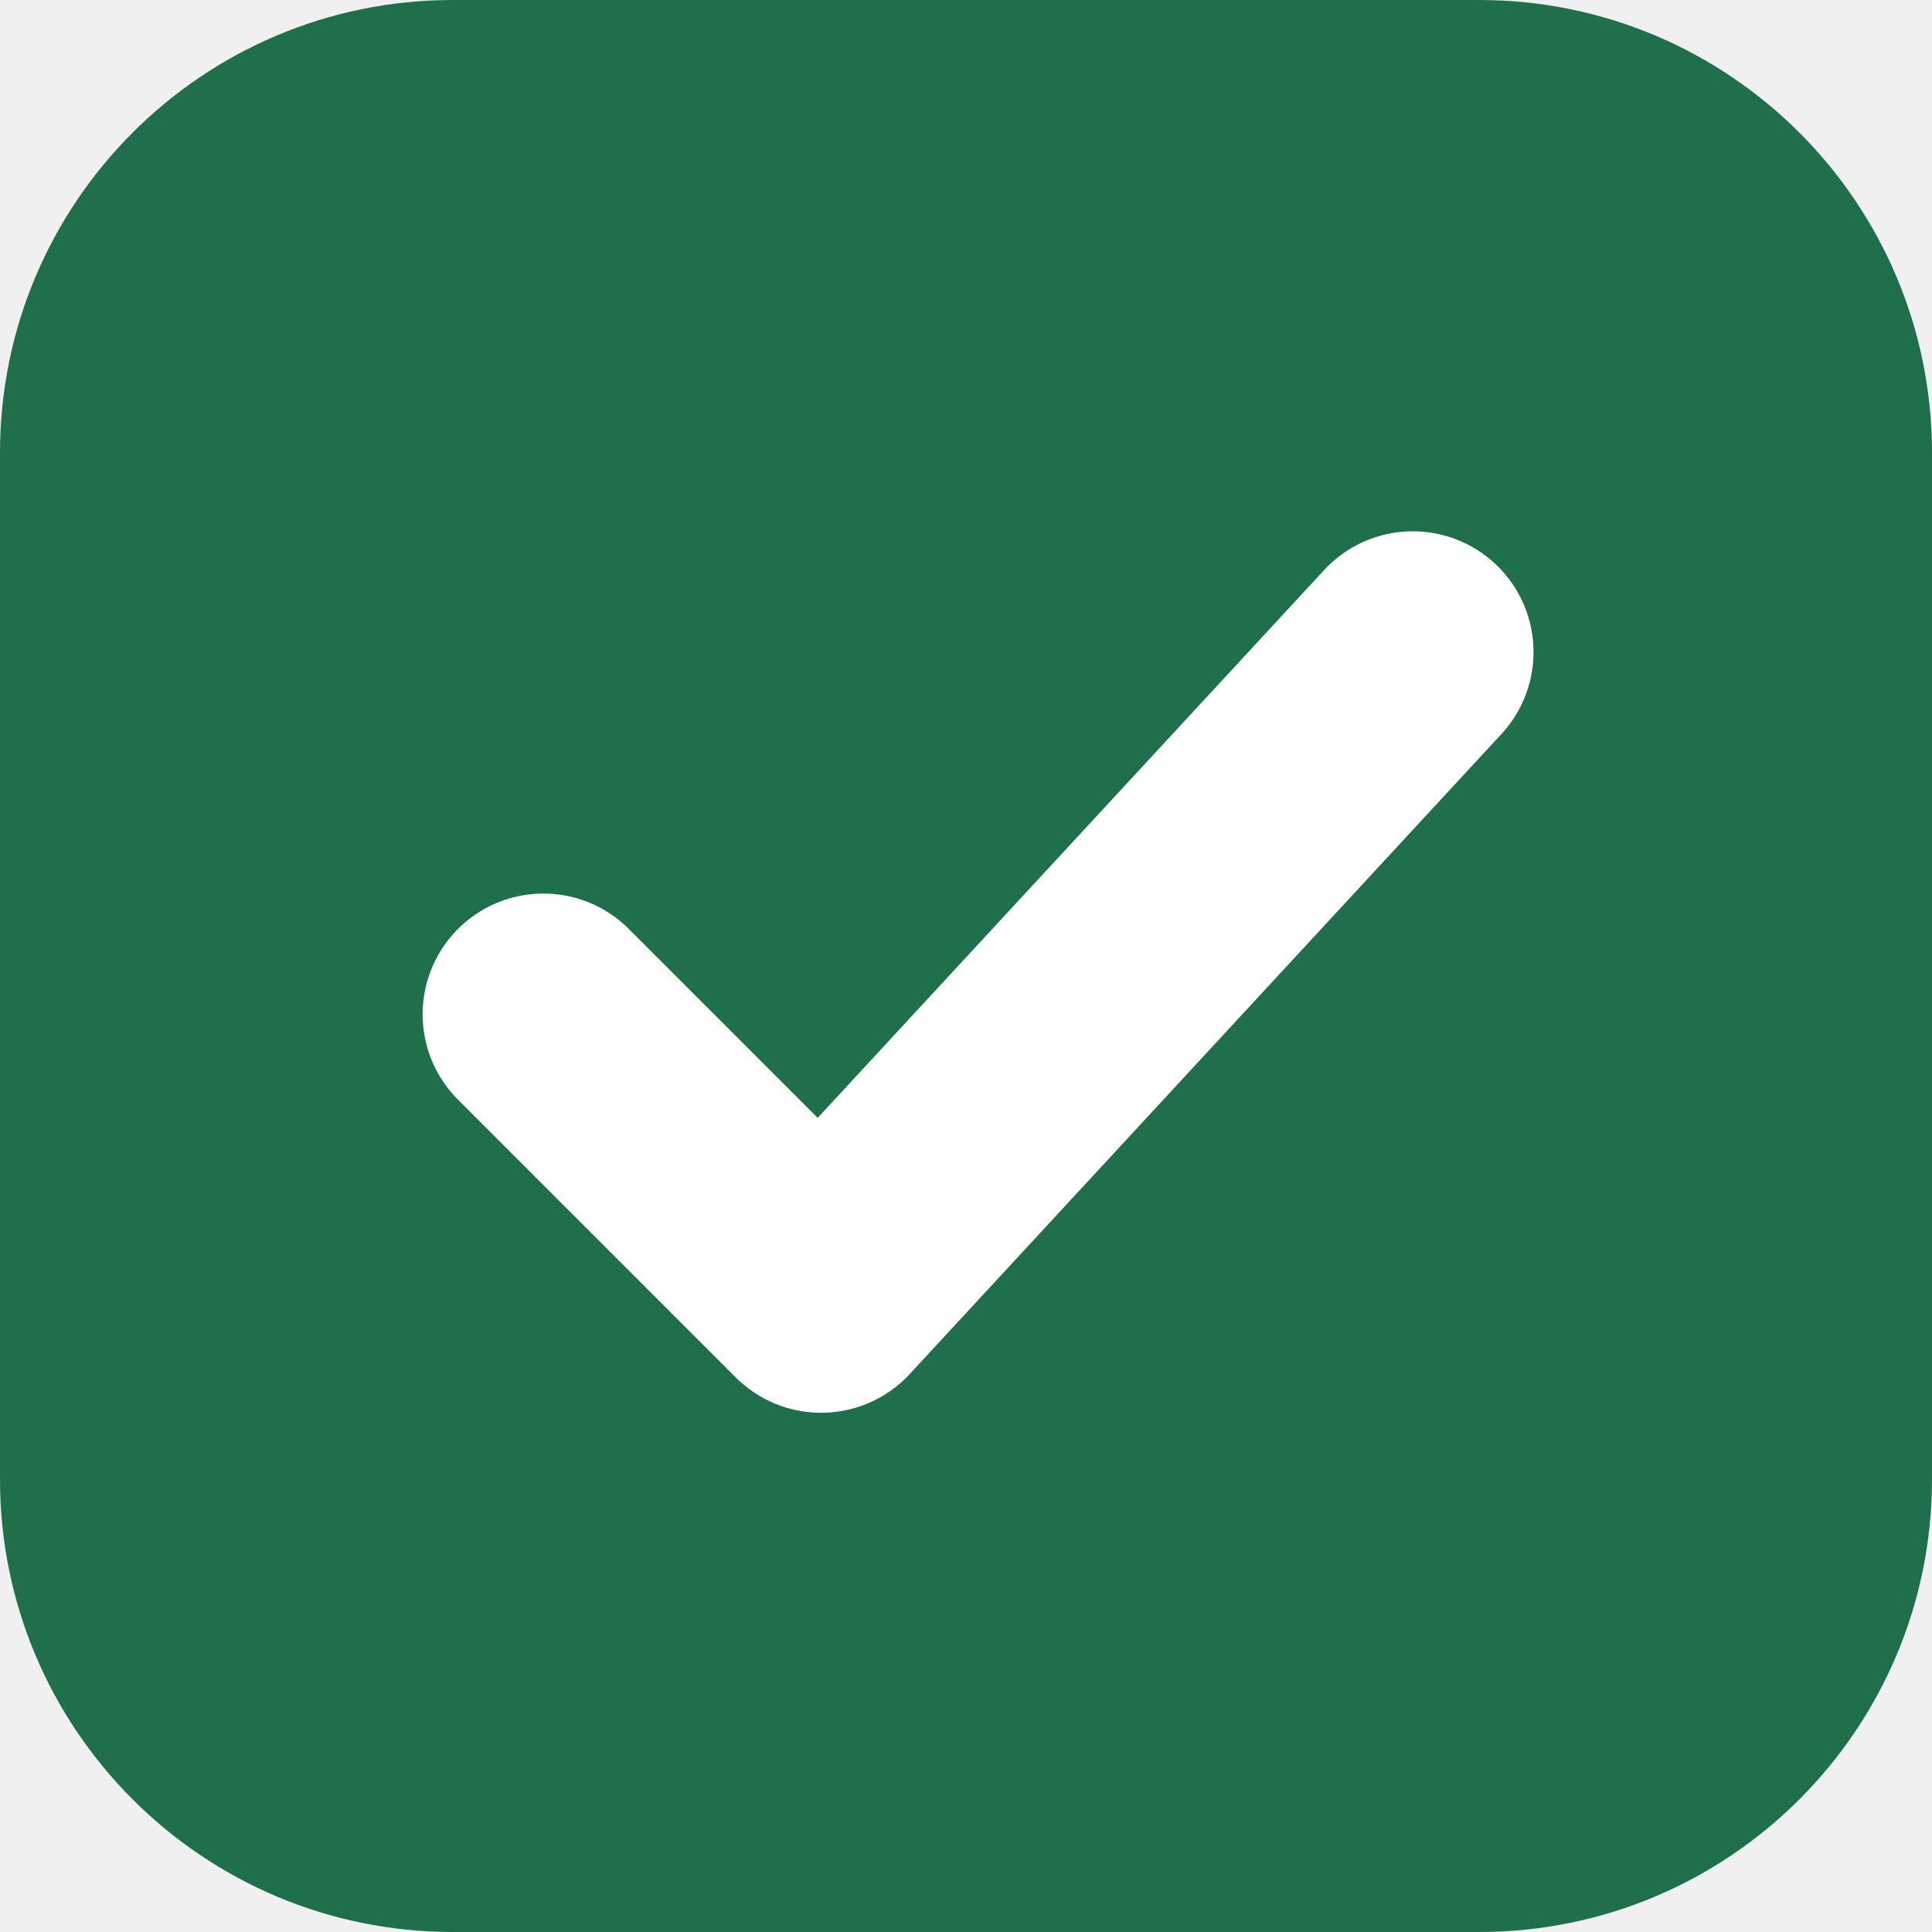
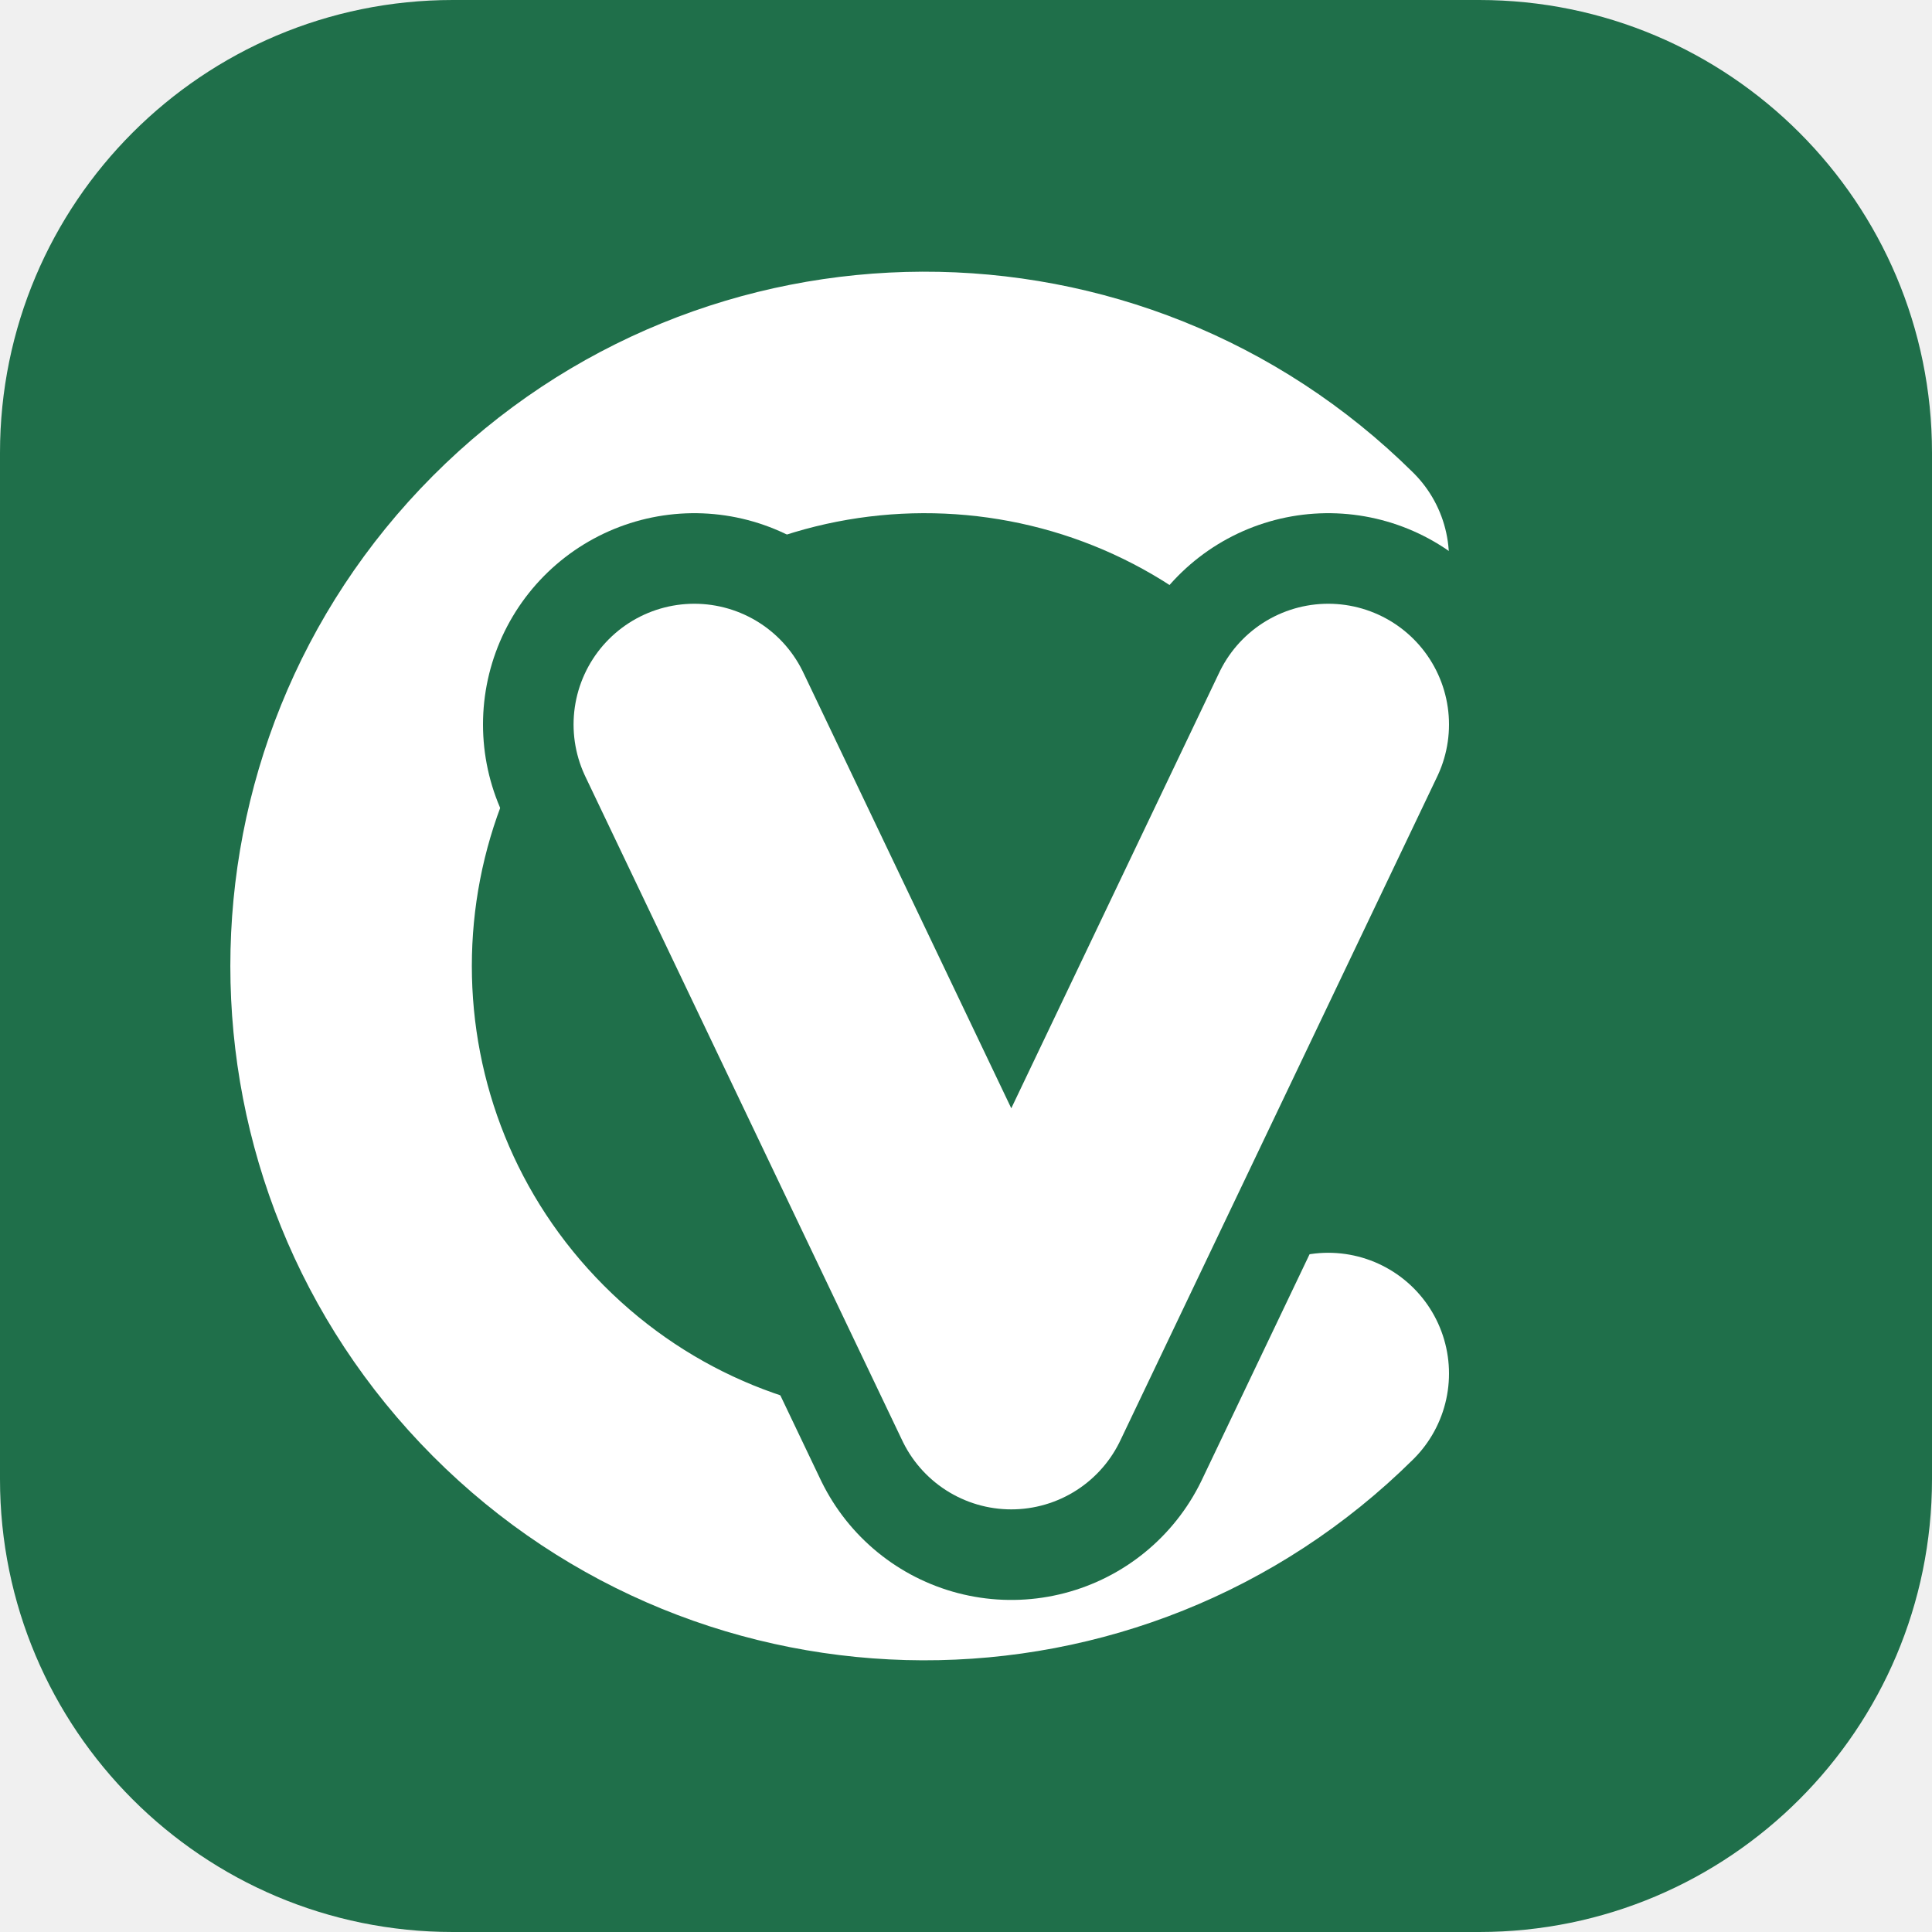
- <svg xmlns="http://www.w3.org/2000/svg" width="32" height="32" viewBox="0 0 32 32" fill="none">
-   <rect width="32" height="32" rx="7.5" fill="#1F6F4A" />
-   <path d="M9 16.8 13.6 21.4 23.4 10.8" stroke="#FFFFFF" stroke-width="4" stroke-linecap="round" stroke-linejoin="round" />
+ <svg xmlns="http://www.w3.org/2000/svg" width="64" height="64" viewBox="0 0 64 64" fill="none">
+   <rect width="64" height="64" rx="15" fill="#1F6F4A" />
+   <path d="M44 18.5A19 19 0 1 0 44 45.5" stroke="#FFFFFF" stroke-width="8" stroke-linecap="round" />
+   <path d="M23 24 33.5 46 44 24" stroke="#1F6F4A" stroke-width="14" stroke-linecap="round" stroke-linejoin="round" />
+   <path d="M23 24 33.5 46 44 24" stroke="#FFFFFF" stroke-width="8" stroke-linecap="round" stroke-linejoin="round" />
</svg>
